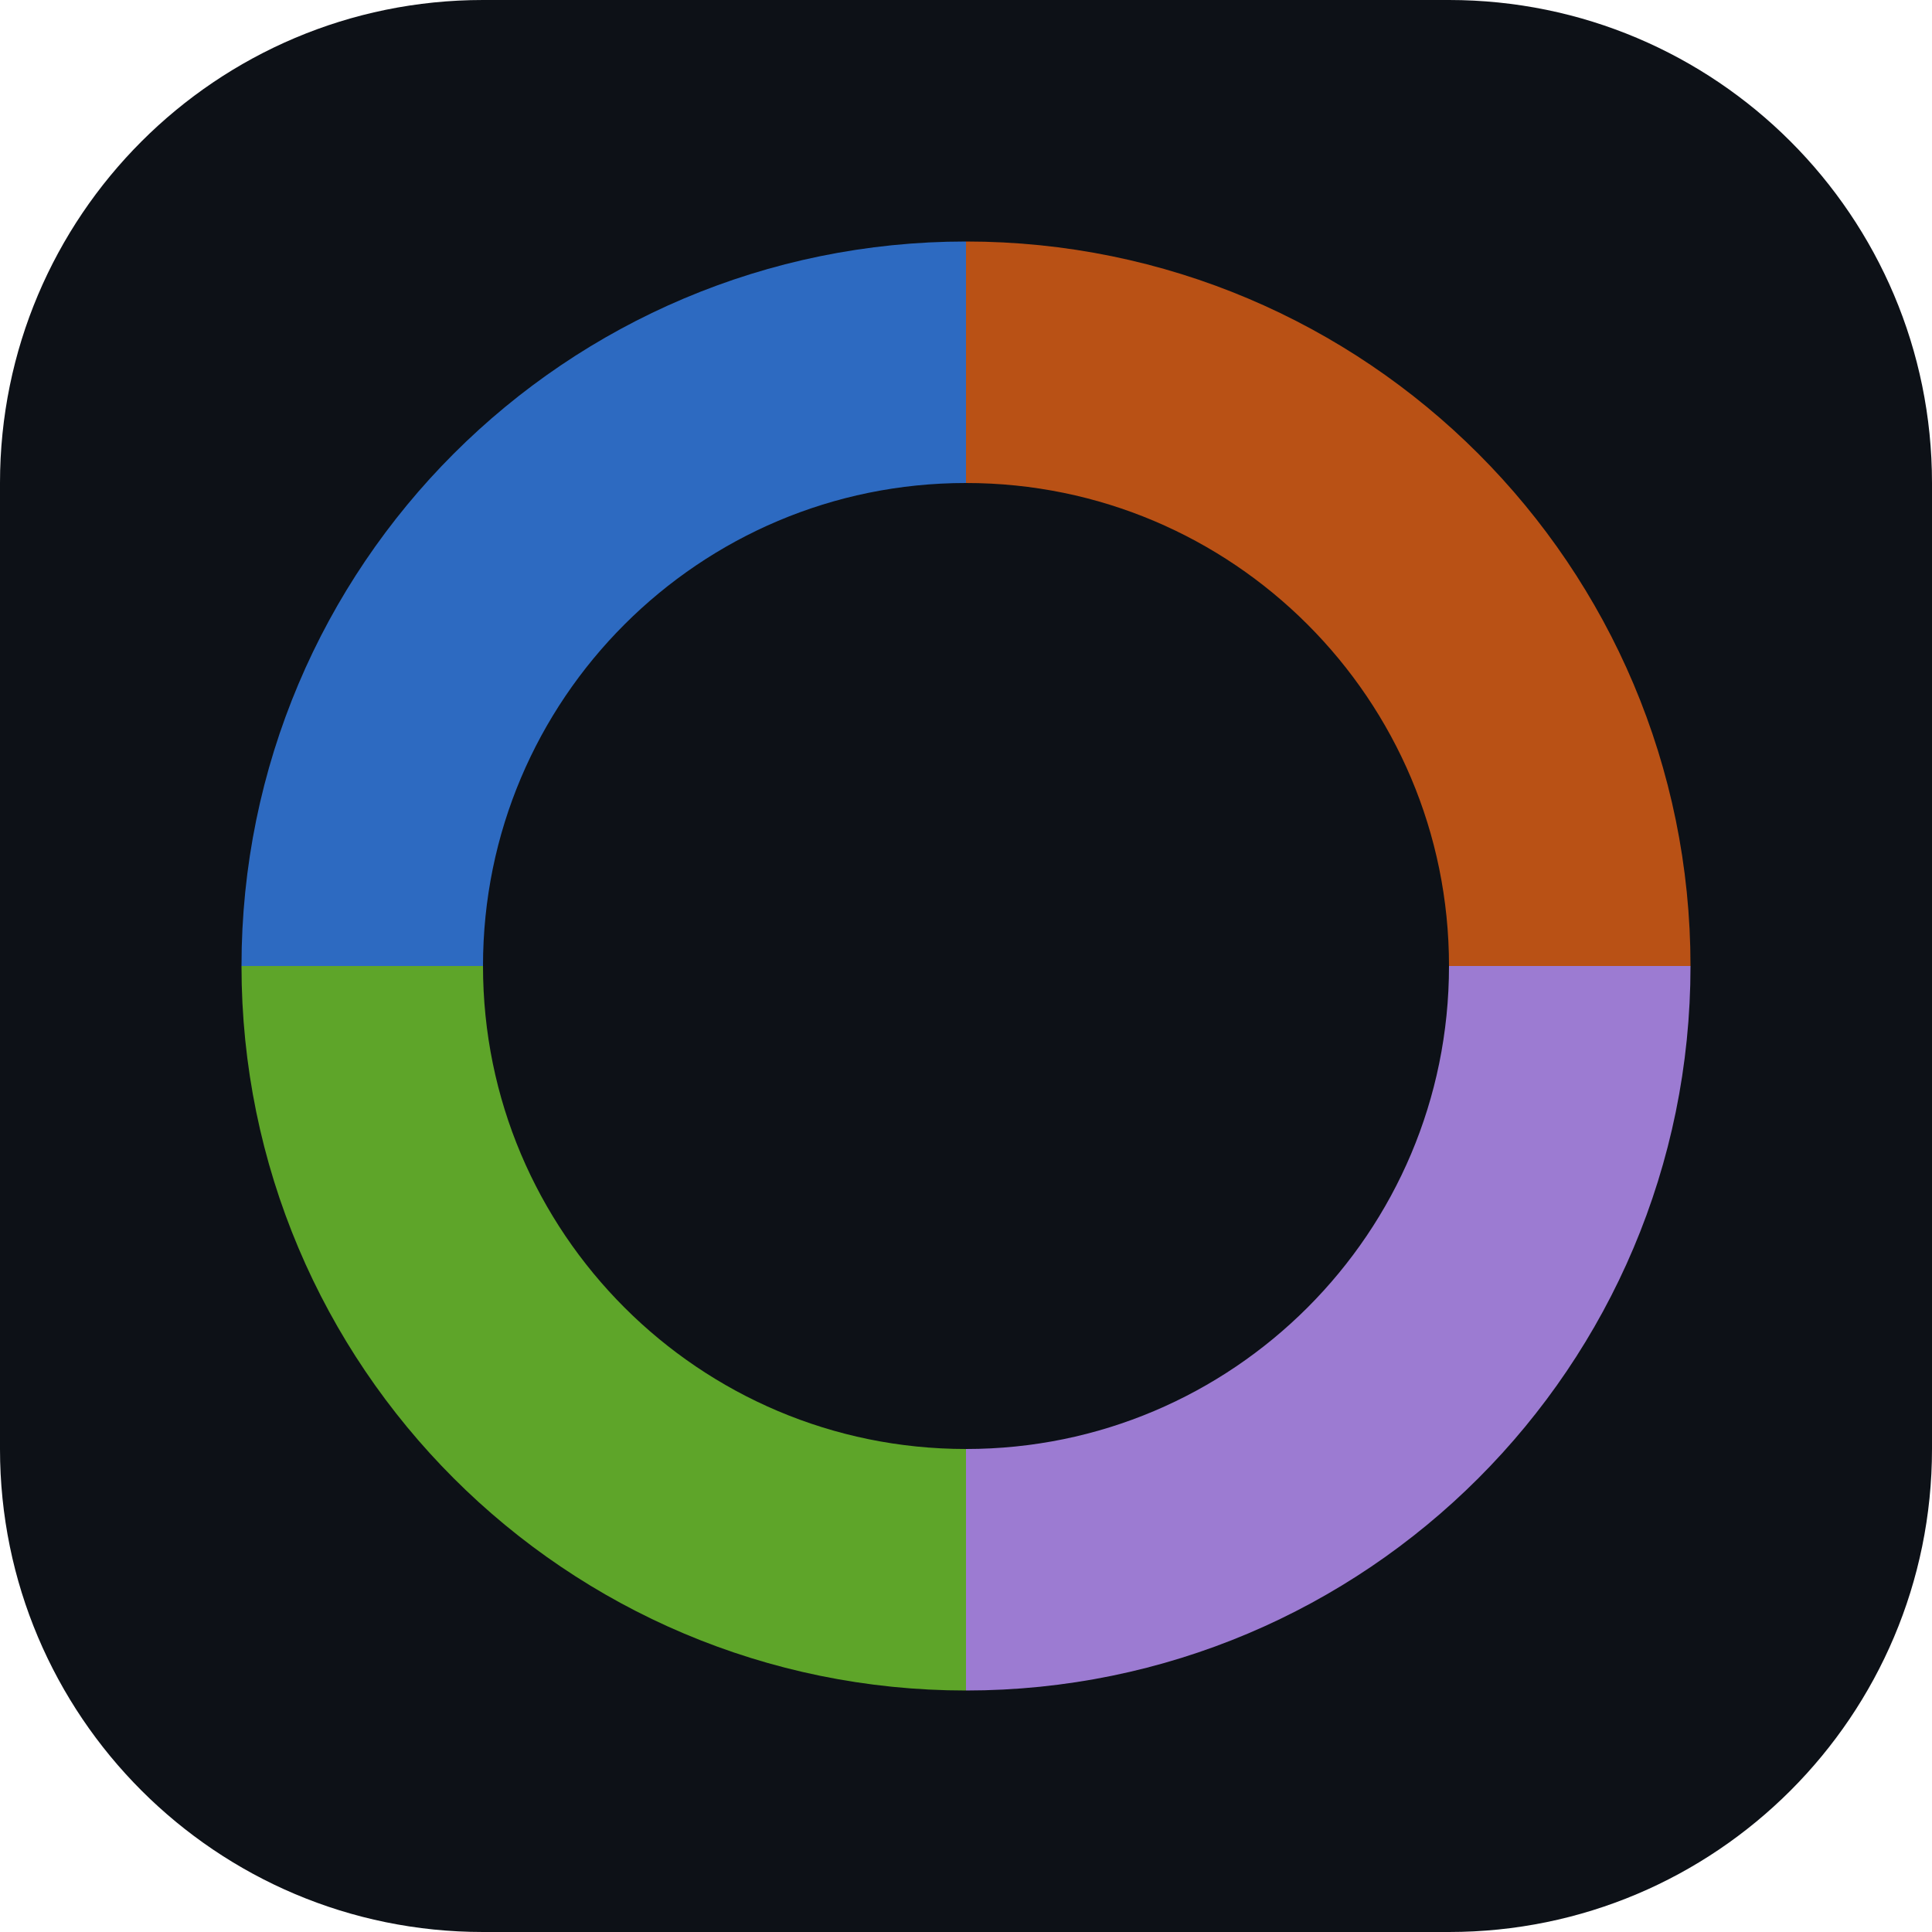
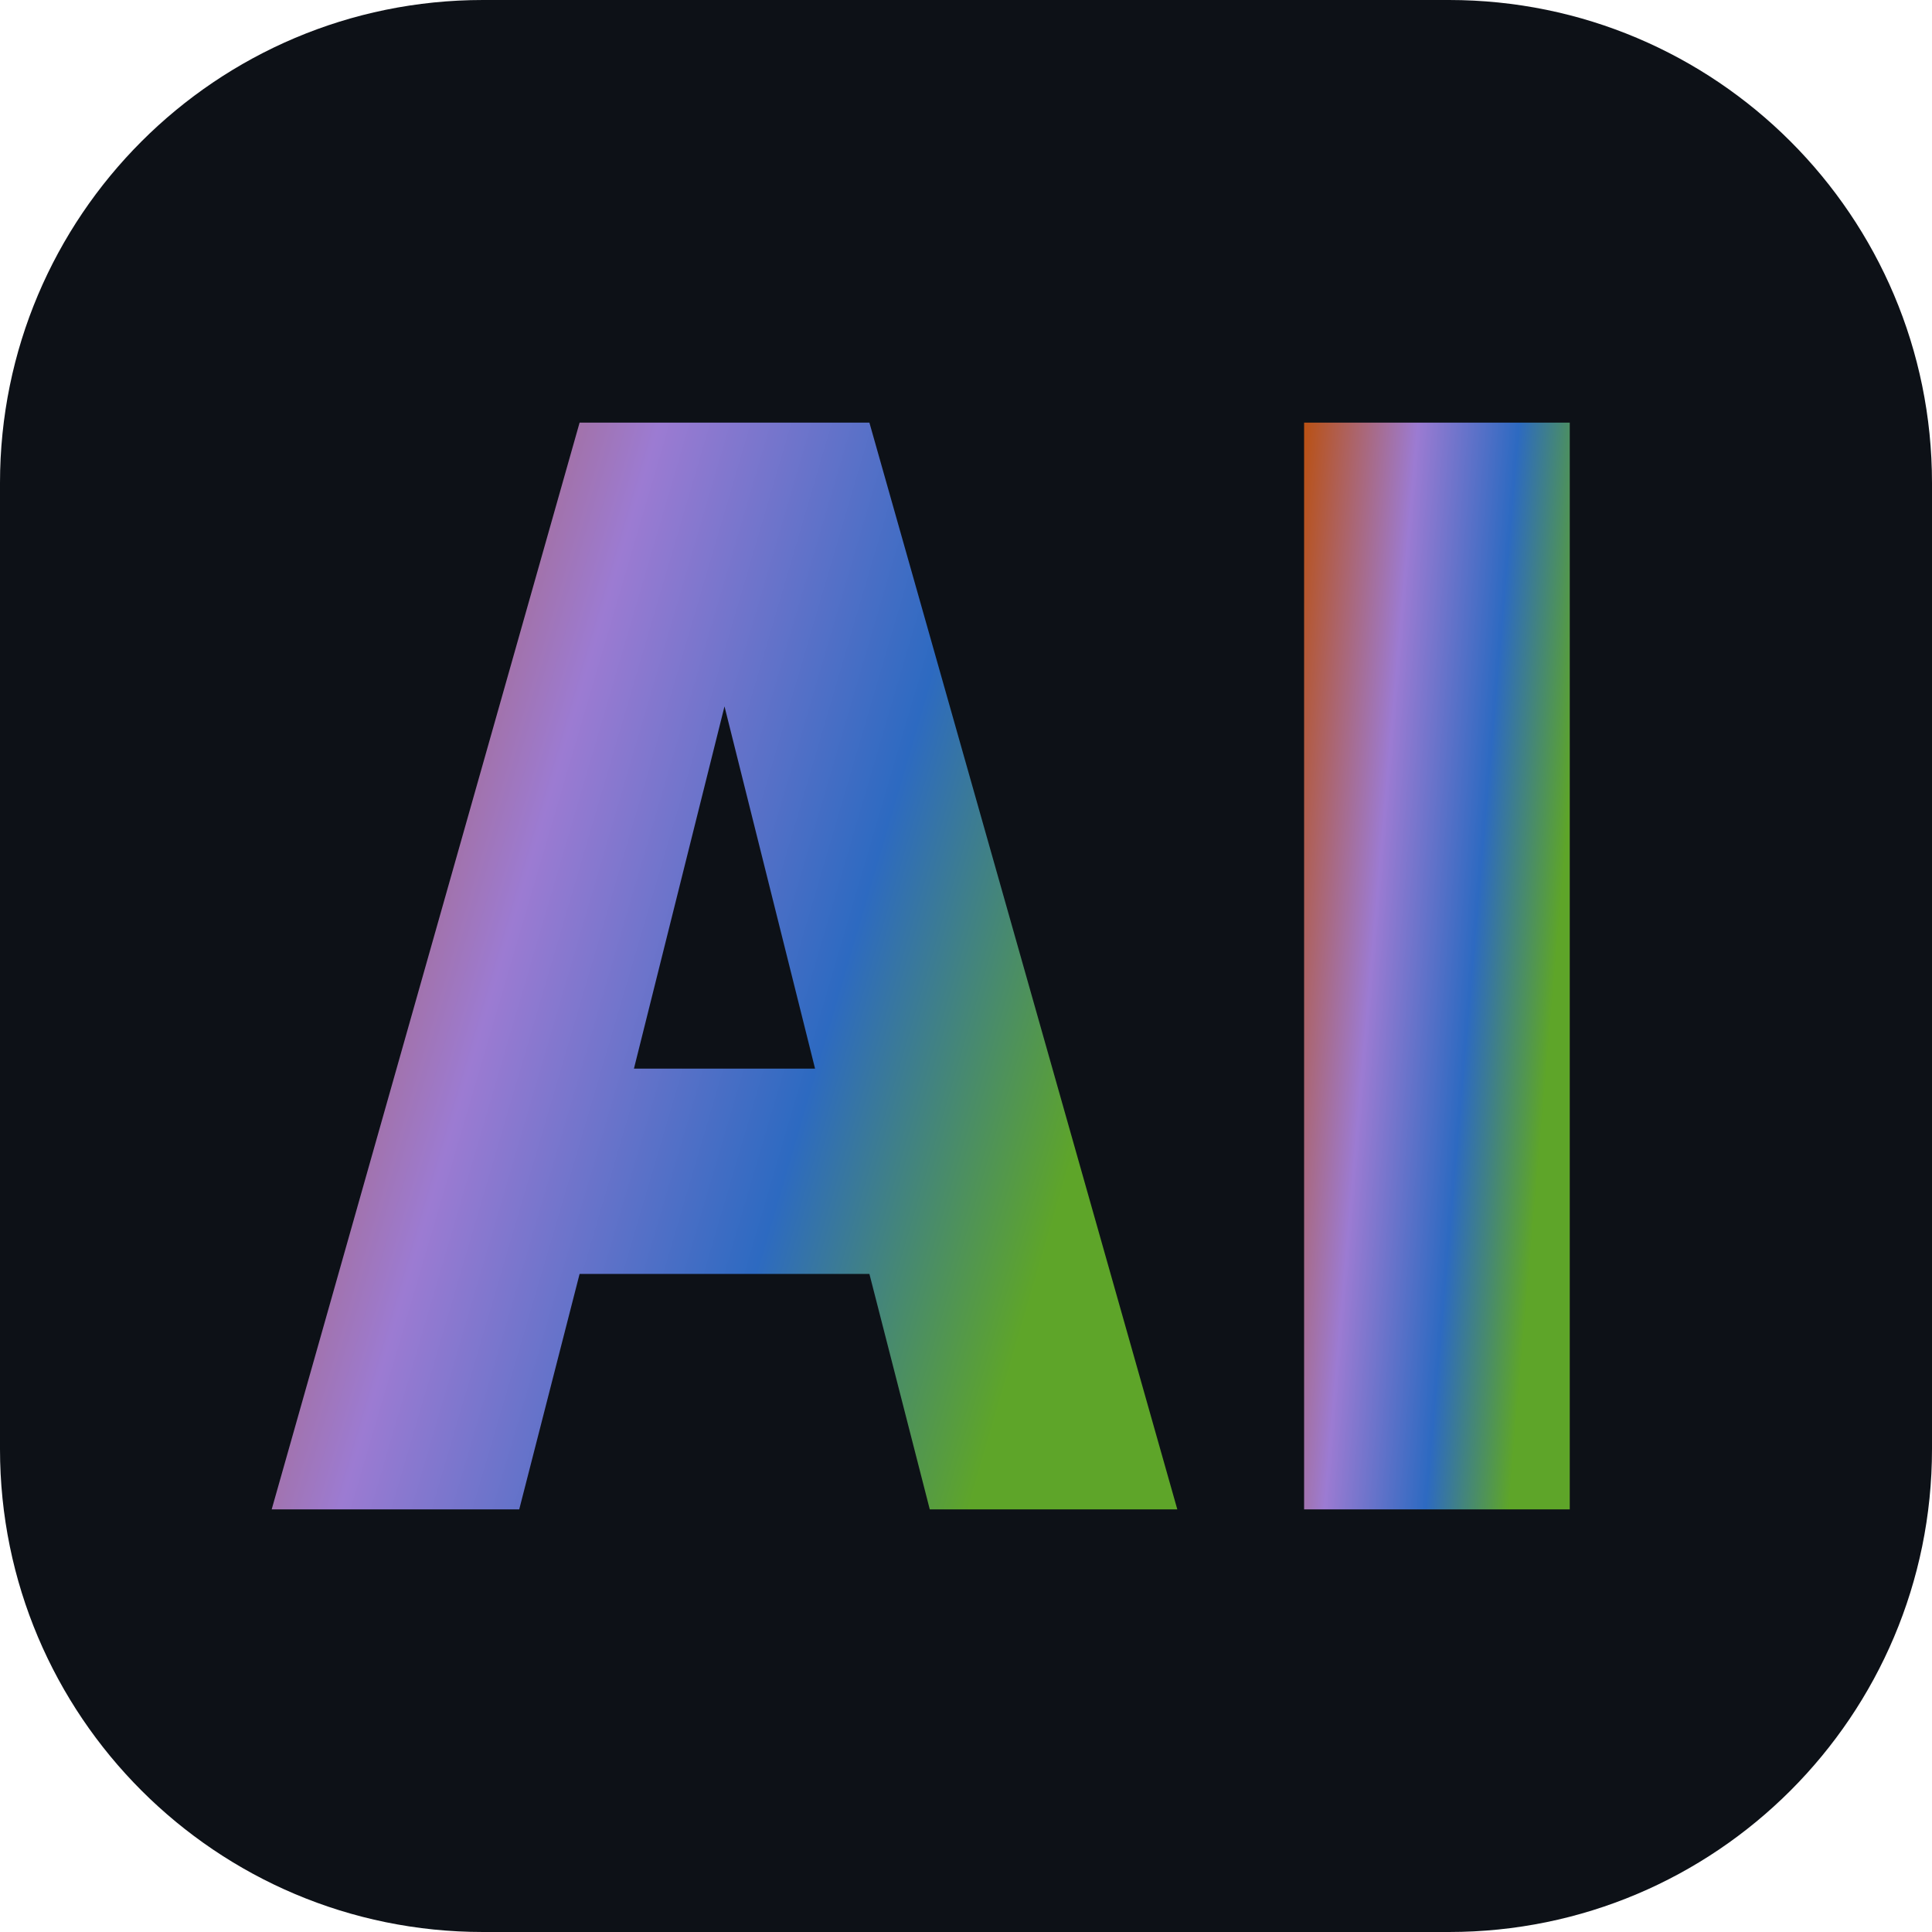
<svg xmlns="http://www.w3.org/2000/svg" viewBox="0 0 32 32">
+   <defs>
+     <linearGradient id="g" x1="0" y1="0" x2="1" y2="0.35">
+       <stop offset="0" stop-color="#b95115" />
+       <stop offset=".38" stop-color="#9c7bd2" />
+       <stop offset=".72" stop-color="#2d6ac1" />
+       <stop offset="1" stop-color="#5ea529" />
+     </linearGradient>
+   </defs>
  <rect width="32" height="32" rx="8" fill="#0d1117" />
-   <g fill="none" stroke-width="4">
-     <path d="M16 6a10 10 0 0 1 10 10" stroke="#b95115" />
-     <path d="M26 16a10 10 0 0 1-10 10" stroke="#9c7bd2" />
-     <path d="M16 26A10 10 0 0 1 6 16" stroke="#5ea529" />
-     <path d="M6 16A10 10 0 0 1 16 6" stroke="#2d6ac1" />
-   </g>
+   <path fill="url(#g)" fill-rule="evenodd" d="M4.5 25 9.6 7h4.8l5.1 18h-4.1l-1-3.9H9.6L8.6 25zM10.5 17.7h3l-1.5-6z" />
+   <rect x="21.6" y="7" width="4.4" height="18" fill="url(#g)" />
</svg>
